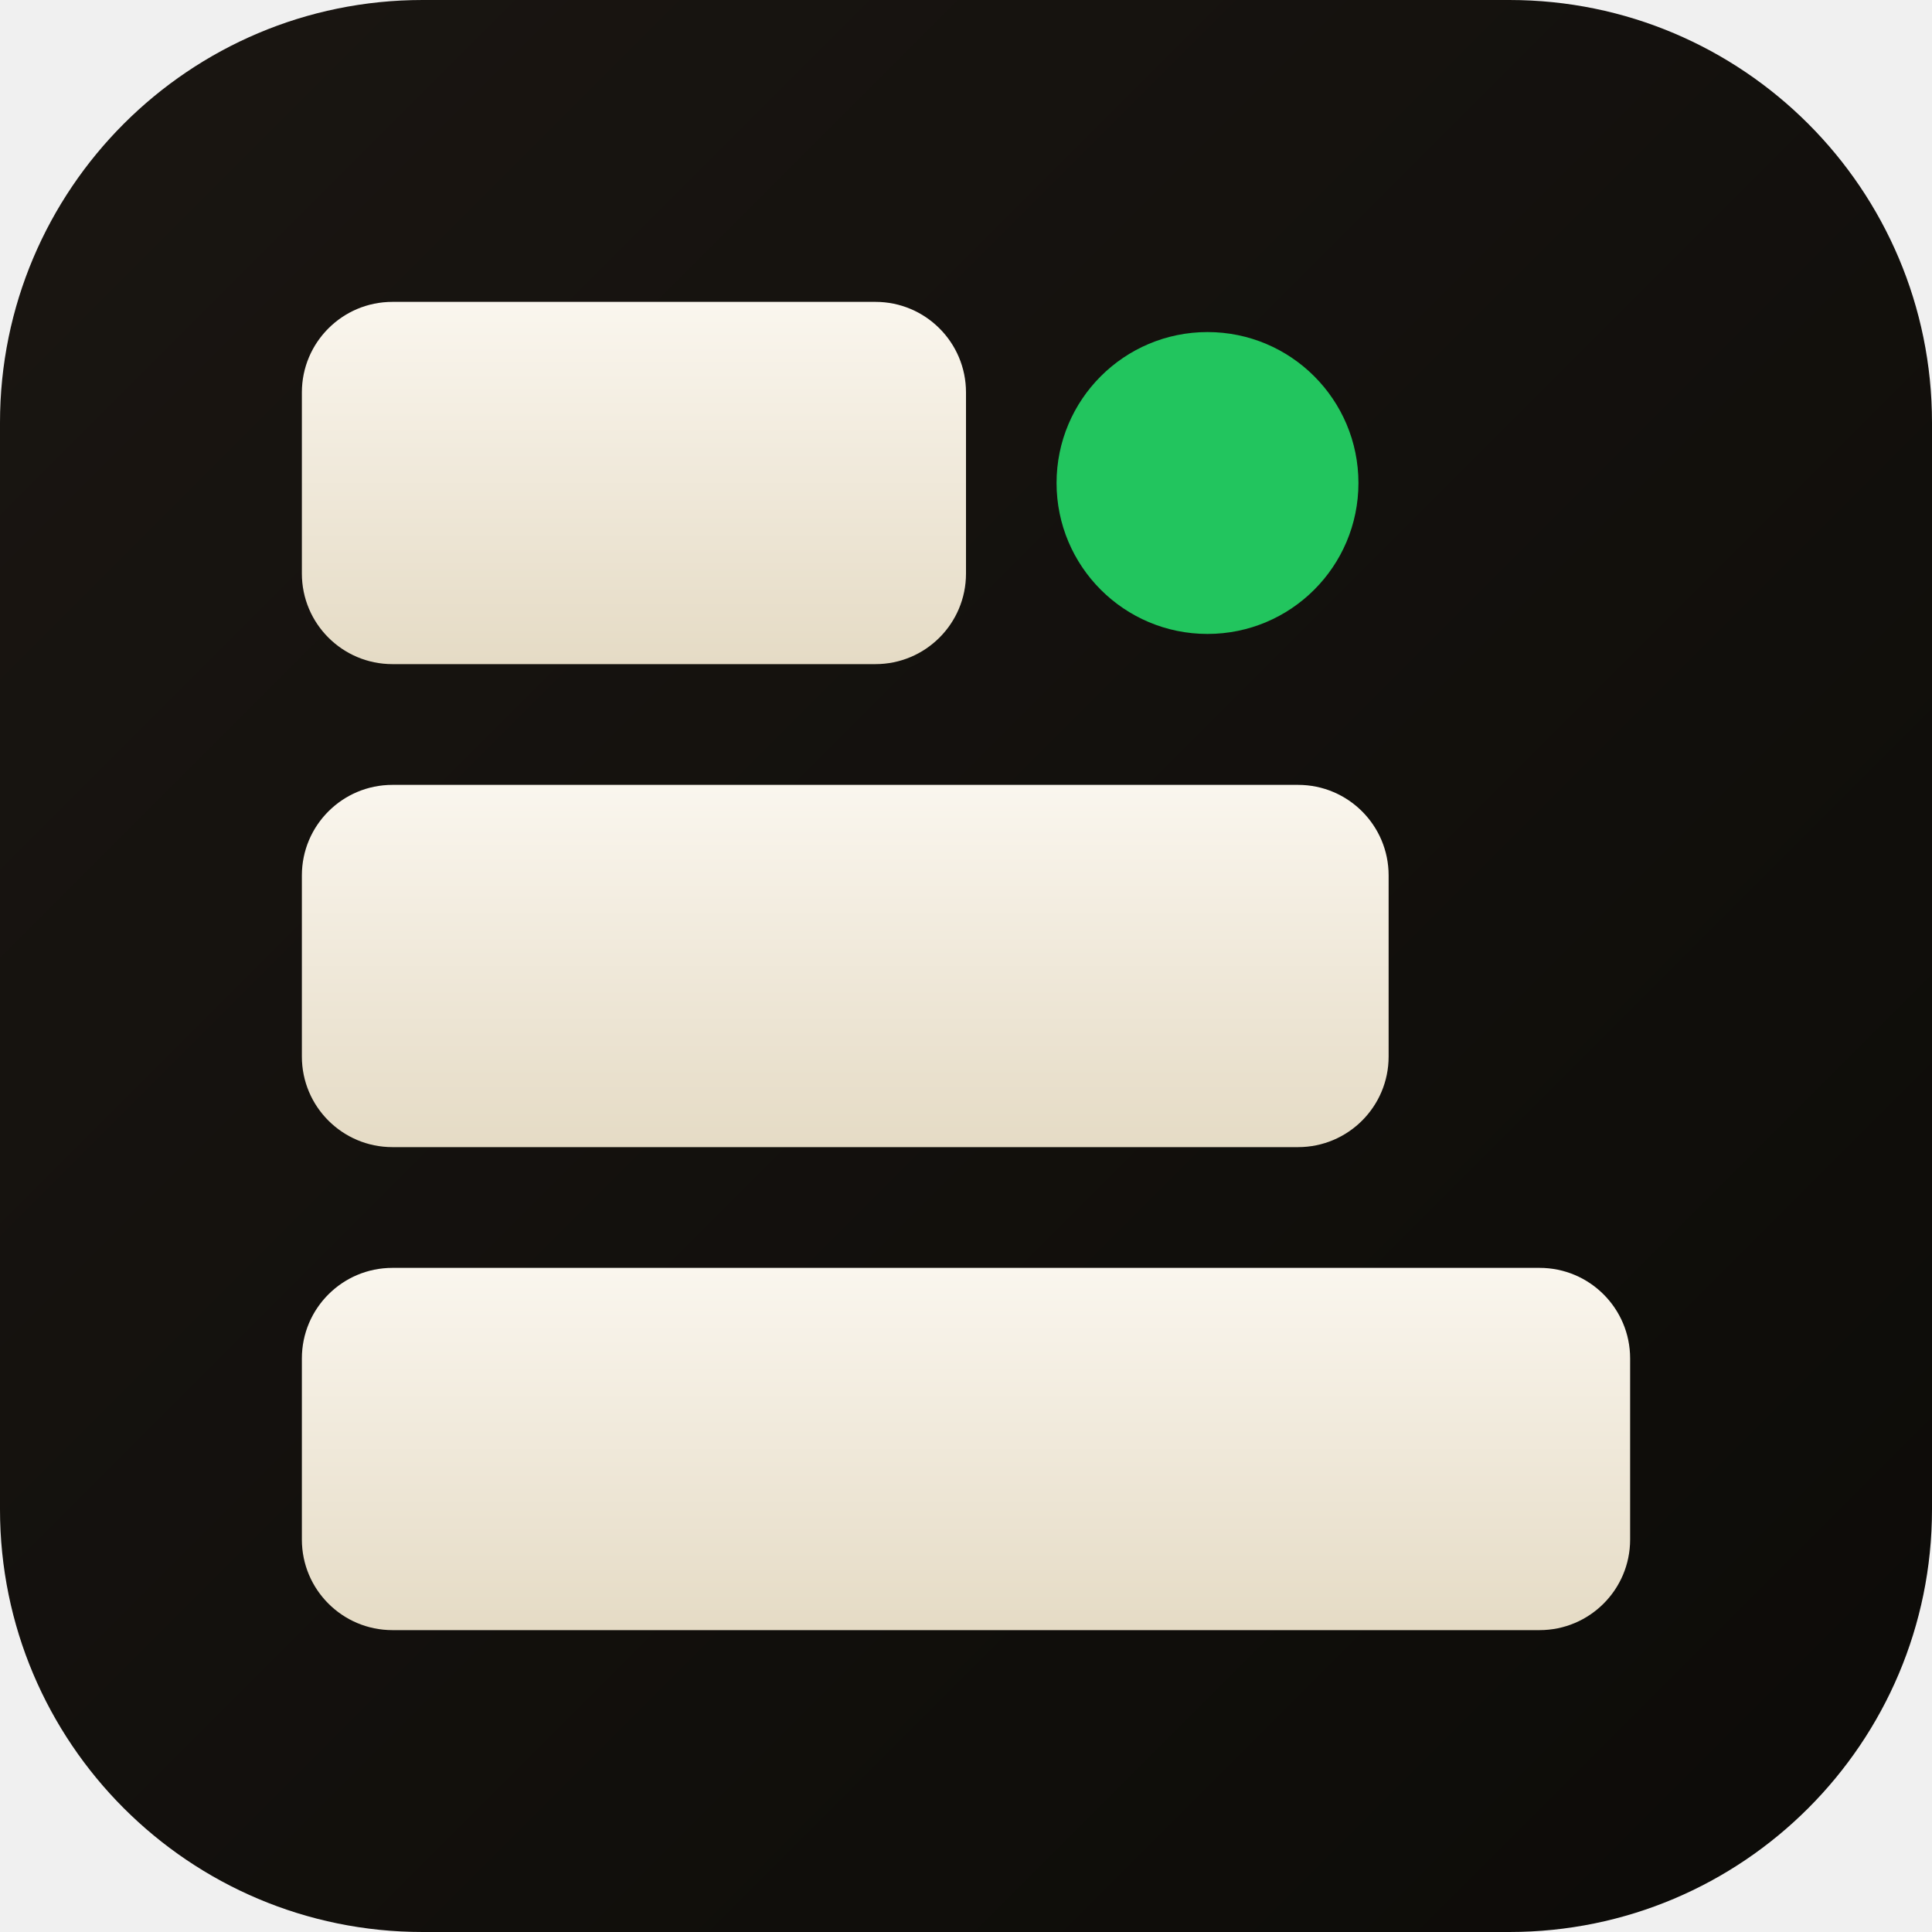
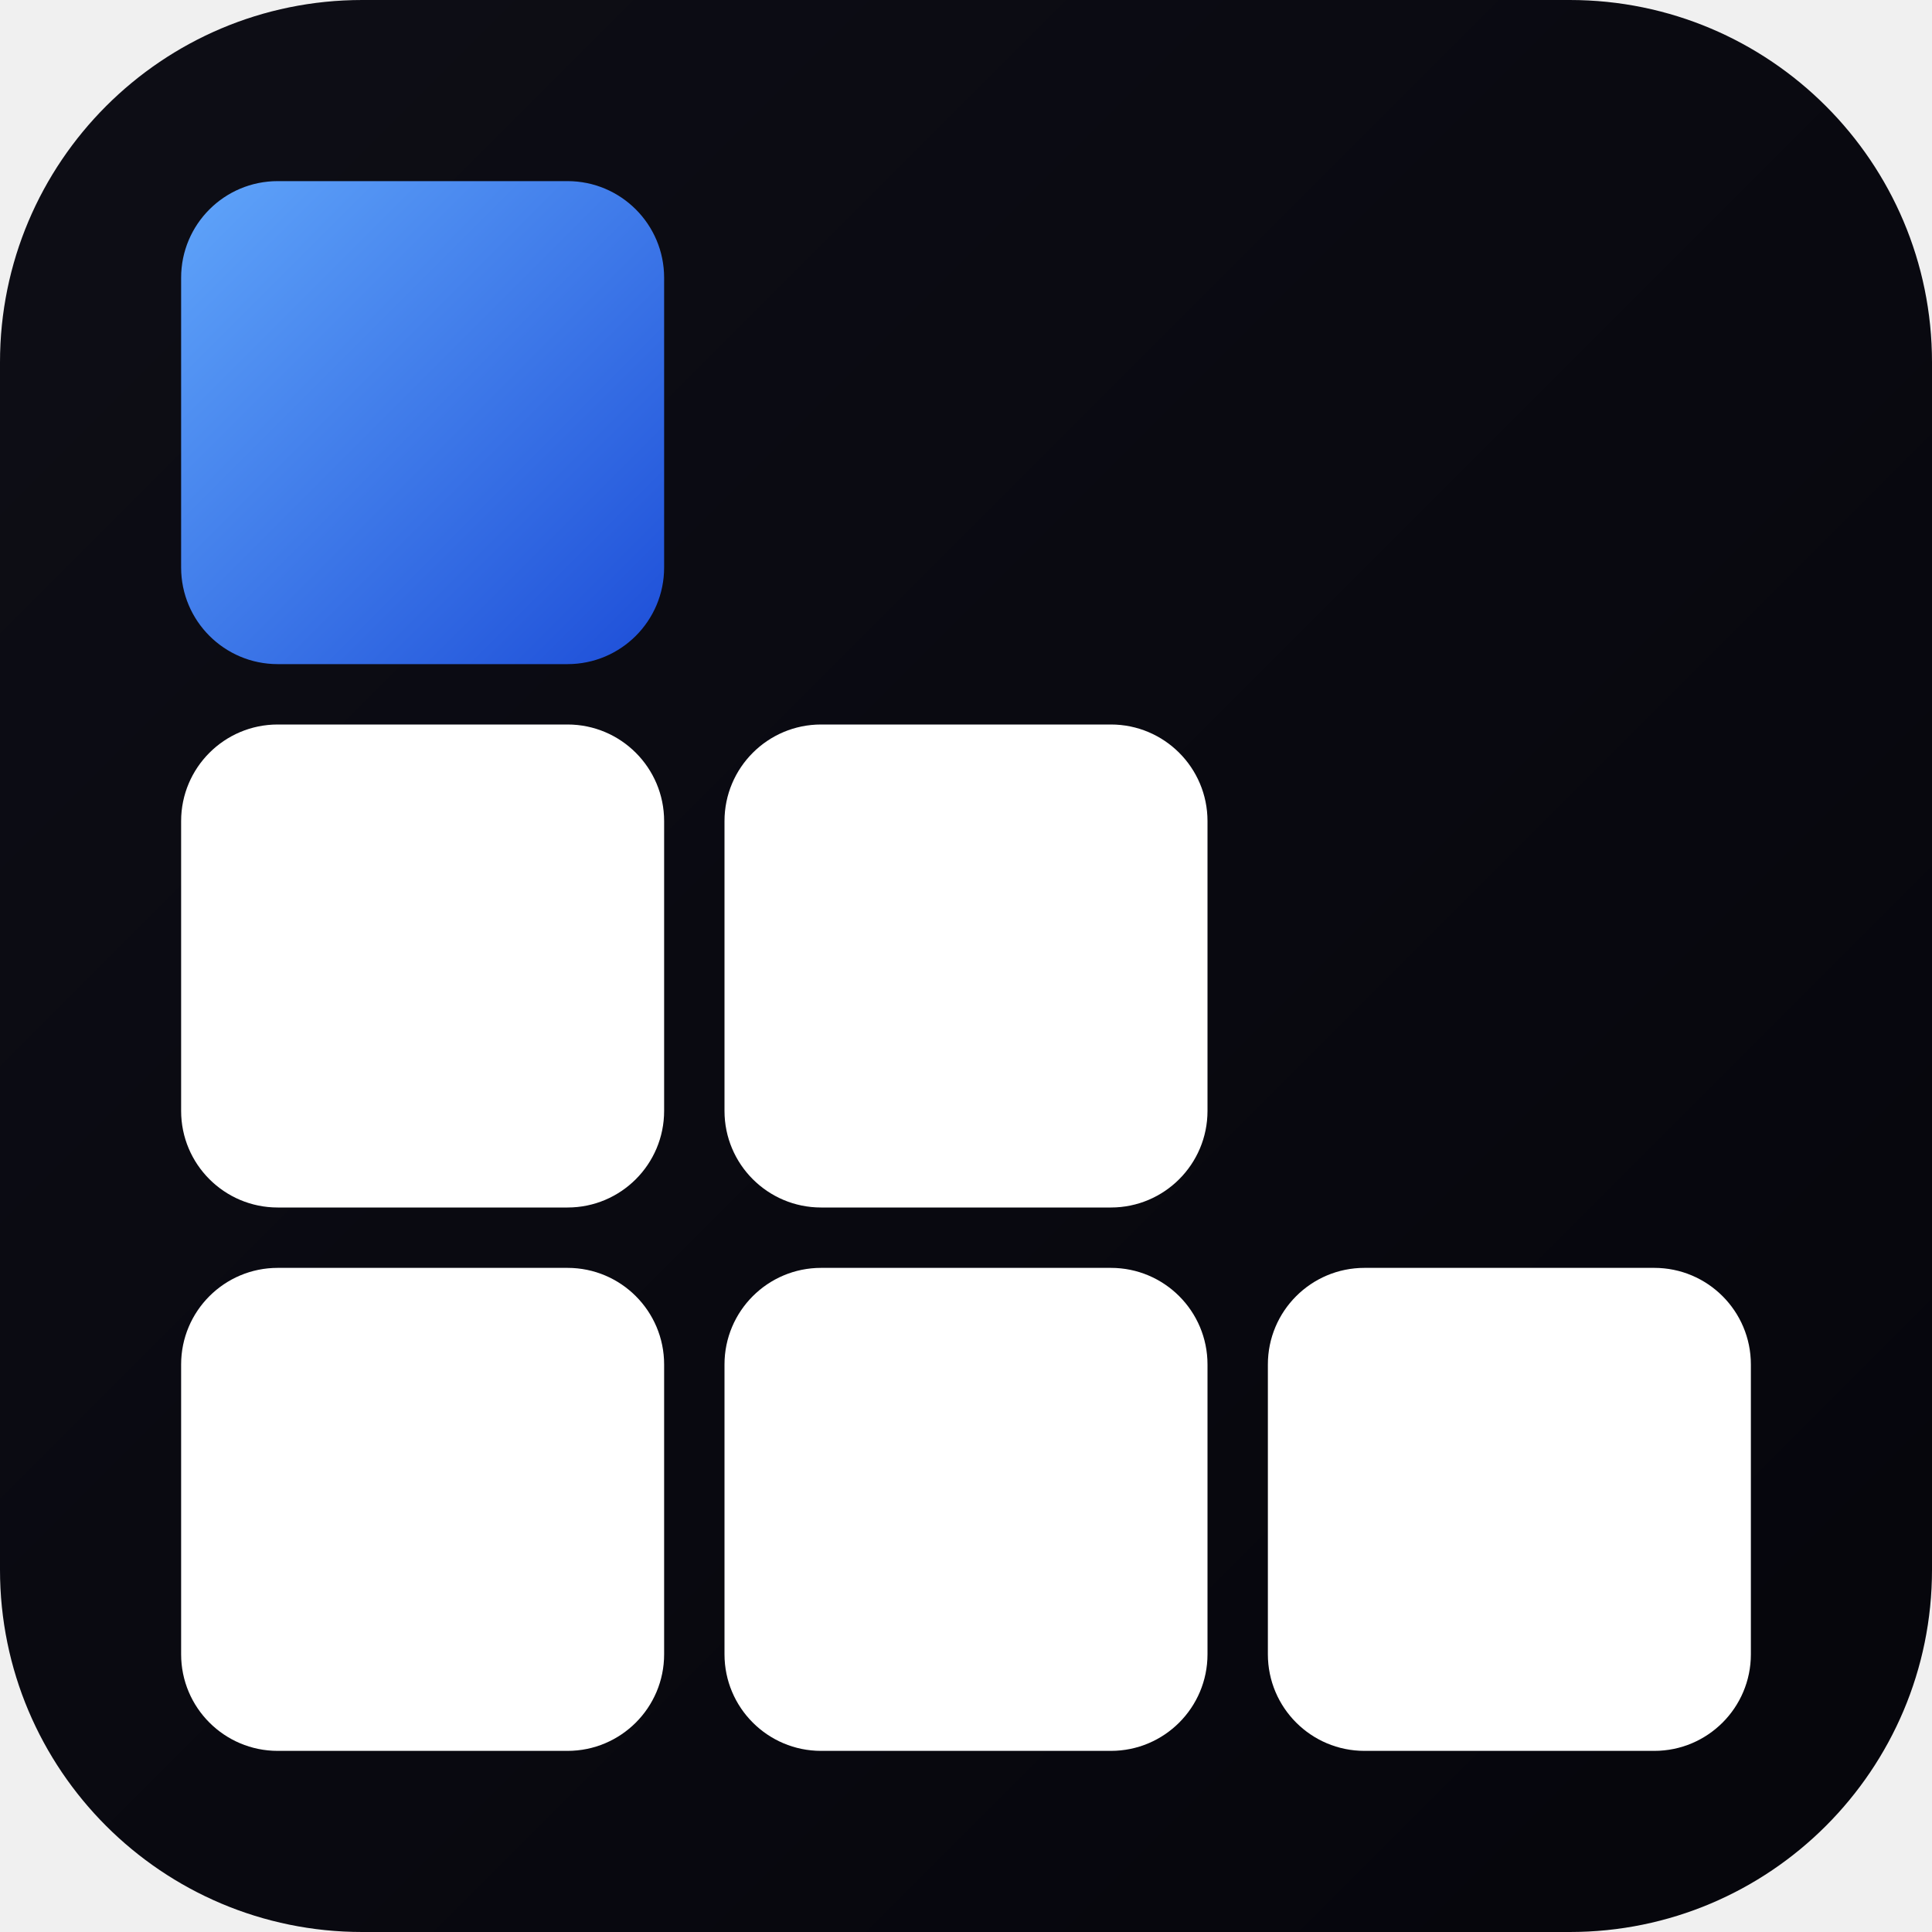
<svg xmlns="http://www.w3.org/2000/svg" width="32" height="32" viewBox="0 0 32 32">
  <defs>
    <linearGradient id="bg" x1="0%" y1="0%" x2="100%" y2="100%">
-       <stop offset="0%" stop-color="#1a1612" />
-       <stop offset="100%" stop-color="#0c0b08" />
+       <stop offset="0%" stop-color="#0E0E16" />
+       <stop offset="100%" stop-color="#05050B" />
    </linearGradient>
-     <linearGradient id="bar" x1="0%" y1="0%" x2="0%" y2="100%">
-       <stop offset="0%" stop-color="#FAF6EE" />
-       <stop offset="100%" stop-color="#E5DBC5" />
+     <linearGradient id="accent" x1="0%" y1="0%" x2="100%" y2="100%">
+       <stop offset="0%" stop-color="#60A5FA" />
+       <stop offset="100%" stop-color="#1D4ED8" />
    </linearGradient>
  </defs>
-   <rect width="32" height="32" rx="7" fill="url(#bg)" />
-   <rect x="5" y="5" width="11" height="6" rx="1.5" fill="url(#bar)" />
-   <rect x="5" y="13" width="18" height="6" rx="1.5" fill="url(#bar)" />
-   <rect x="5" y="21" width="22" height="6" rx="1.5" fill="url(#bar)" />
-   <circle cx="20" cy="8" r="2.5" fill="#22c55e" />
+   <rect width="32" height="32" rx="6" fill="url(#bg)" />
+   <rect x="3" y="21" width="8" height="8" rx="1.6" fill="#FFFFFF" />
+   <rect x="12" y="21" width="8" height="8" rx="1.6" fill="#FFFFFF" />
+   <rect x="21" y="21" width="8" height="8" rx="1.6" fill="#FFFFFF" />
+   <rect x="3" y="12" width="8" height="8" rx="1.6" fill="#FFFFFF" />
+   <rect x="12" y="12" width="8" height="8" rx="1.6" fill="#FFFFFF" />
+   <rect x="3" y="3" width="8" height="8" rx="1.6" fill="url(#accent)" />
</svg>
